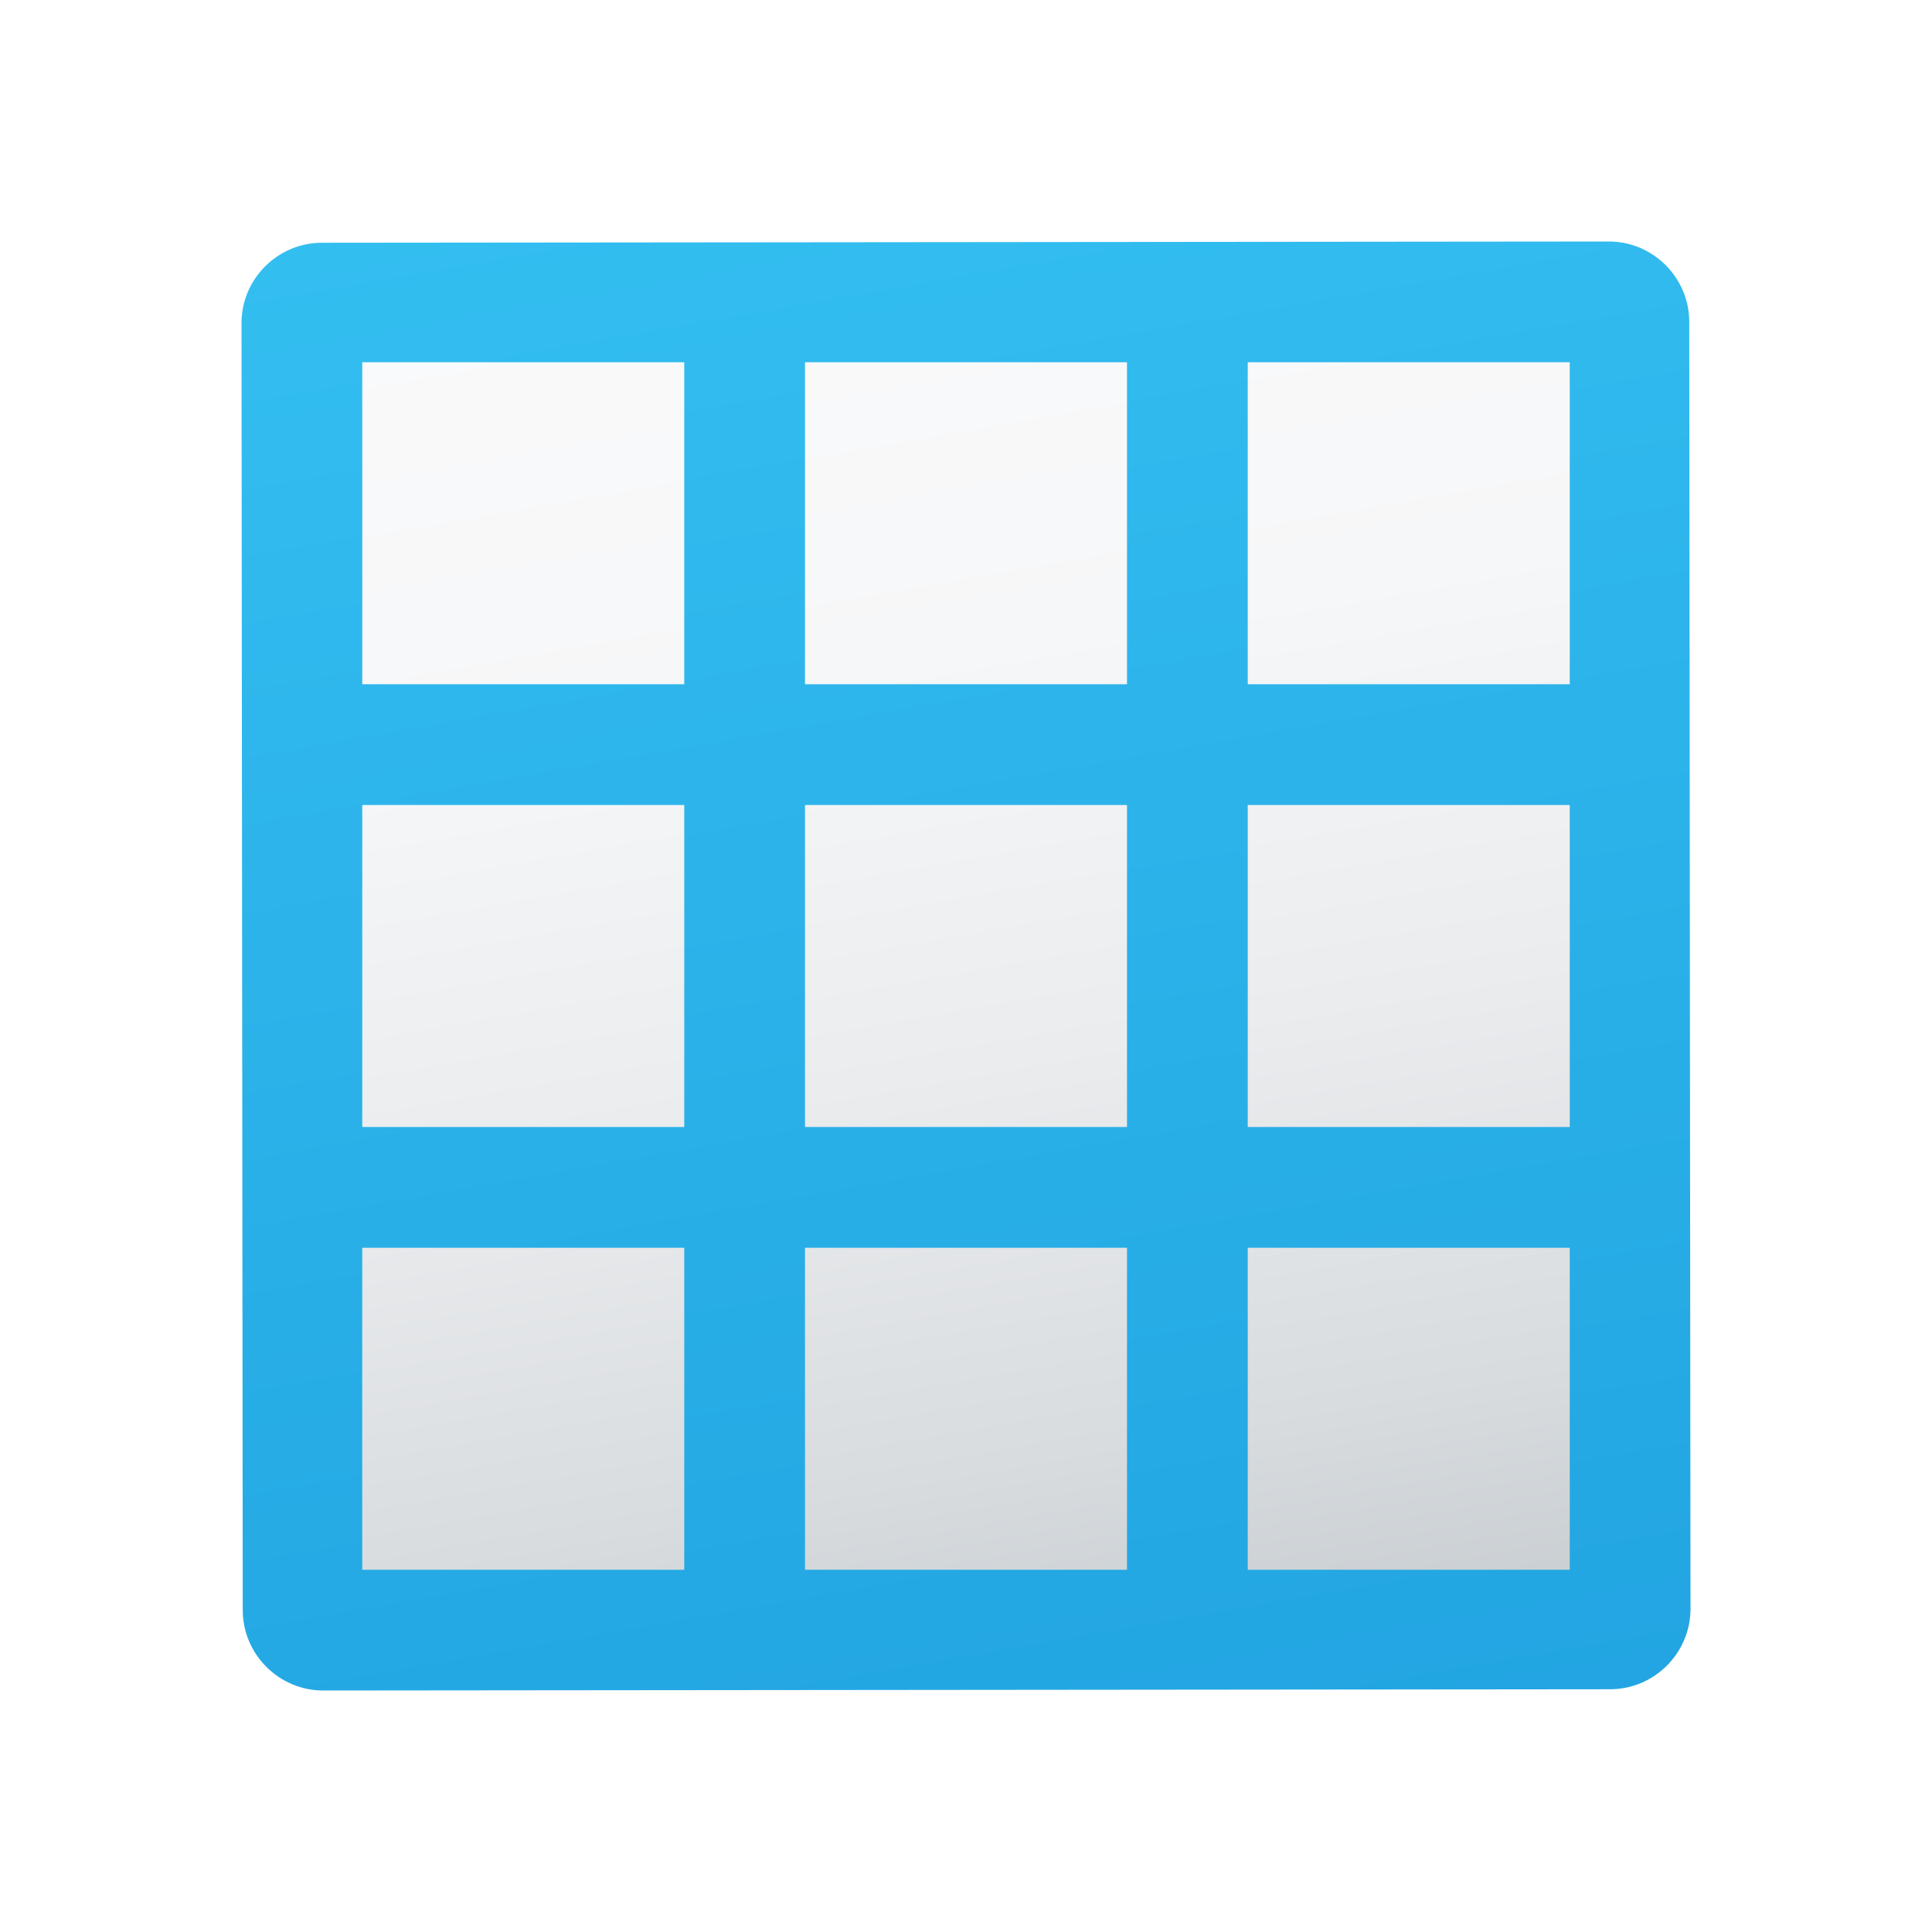
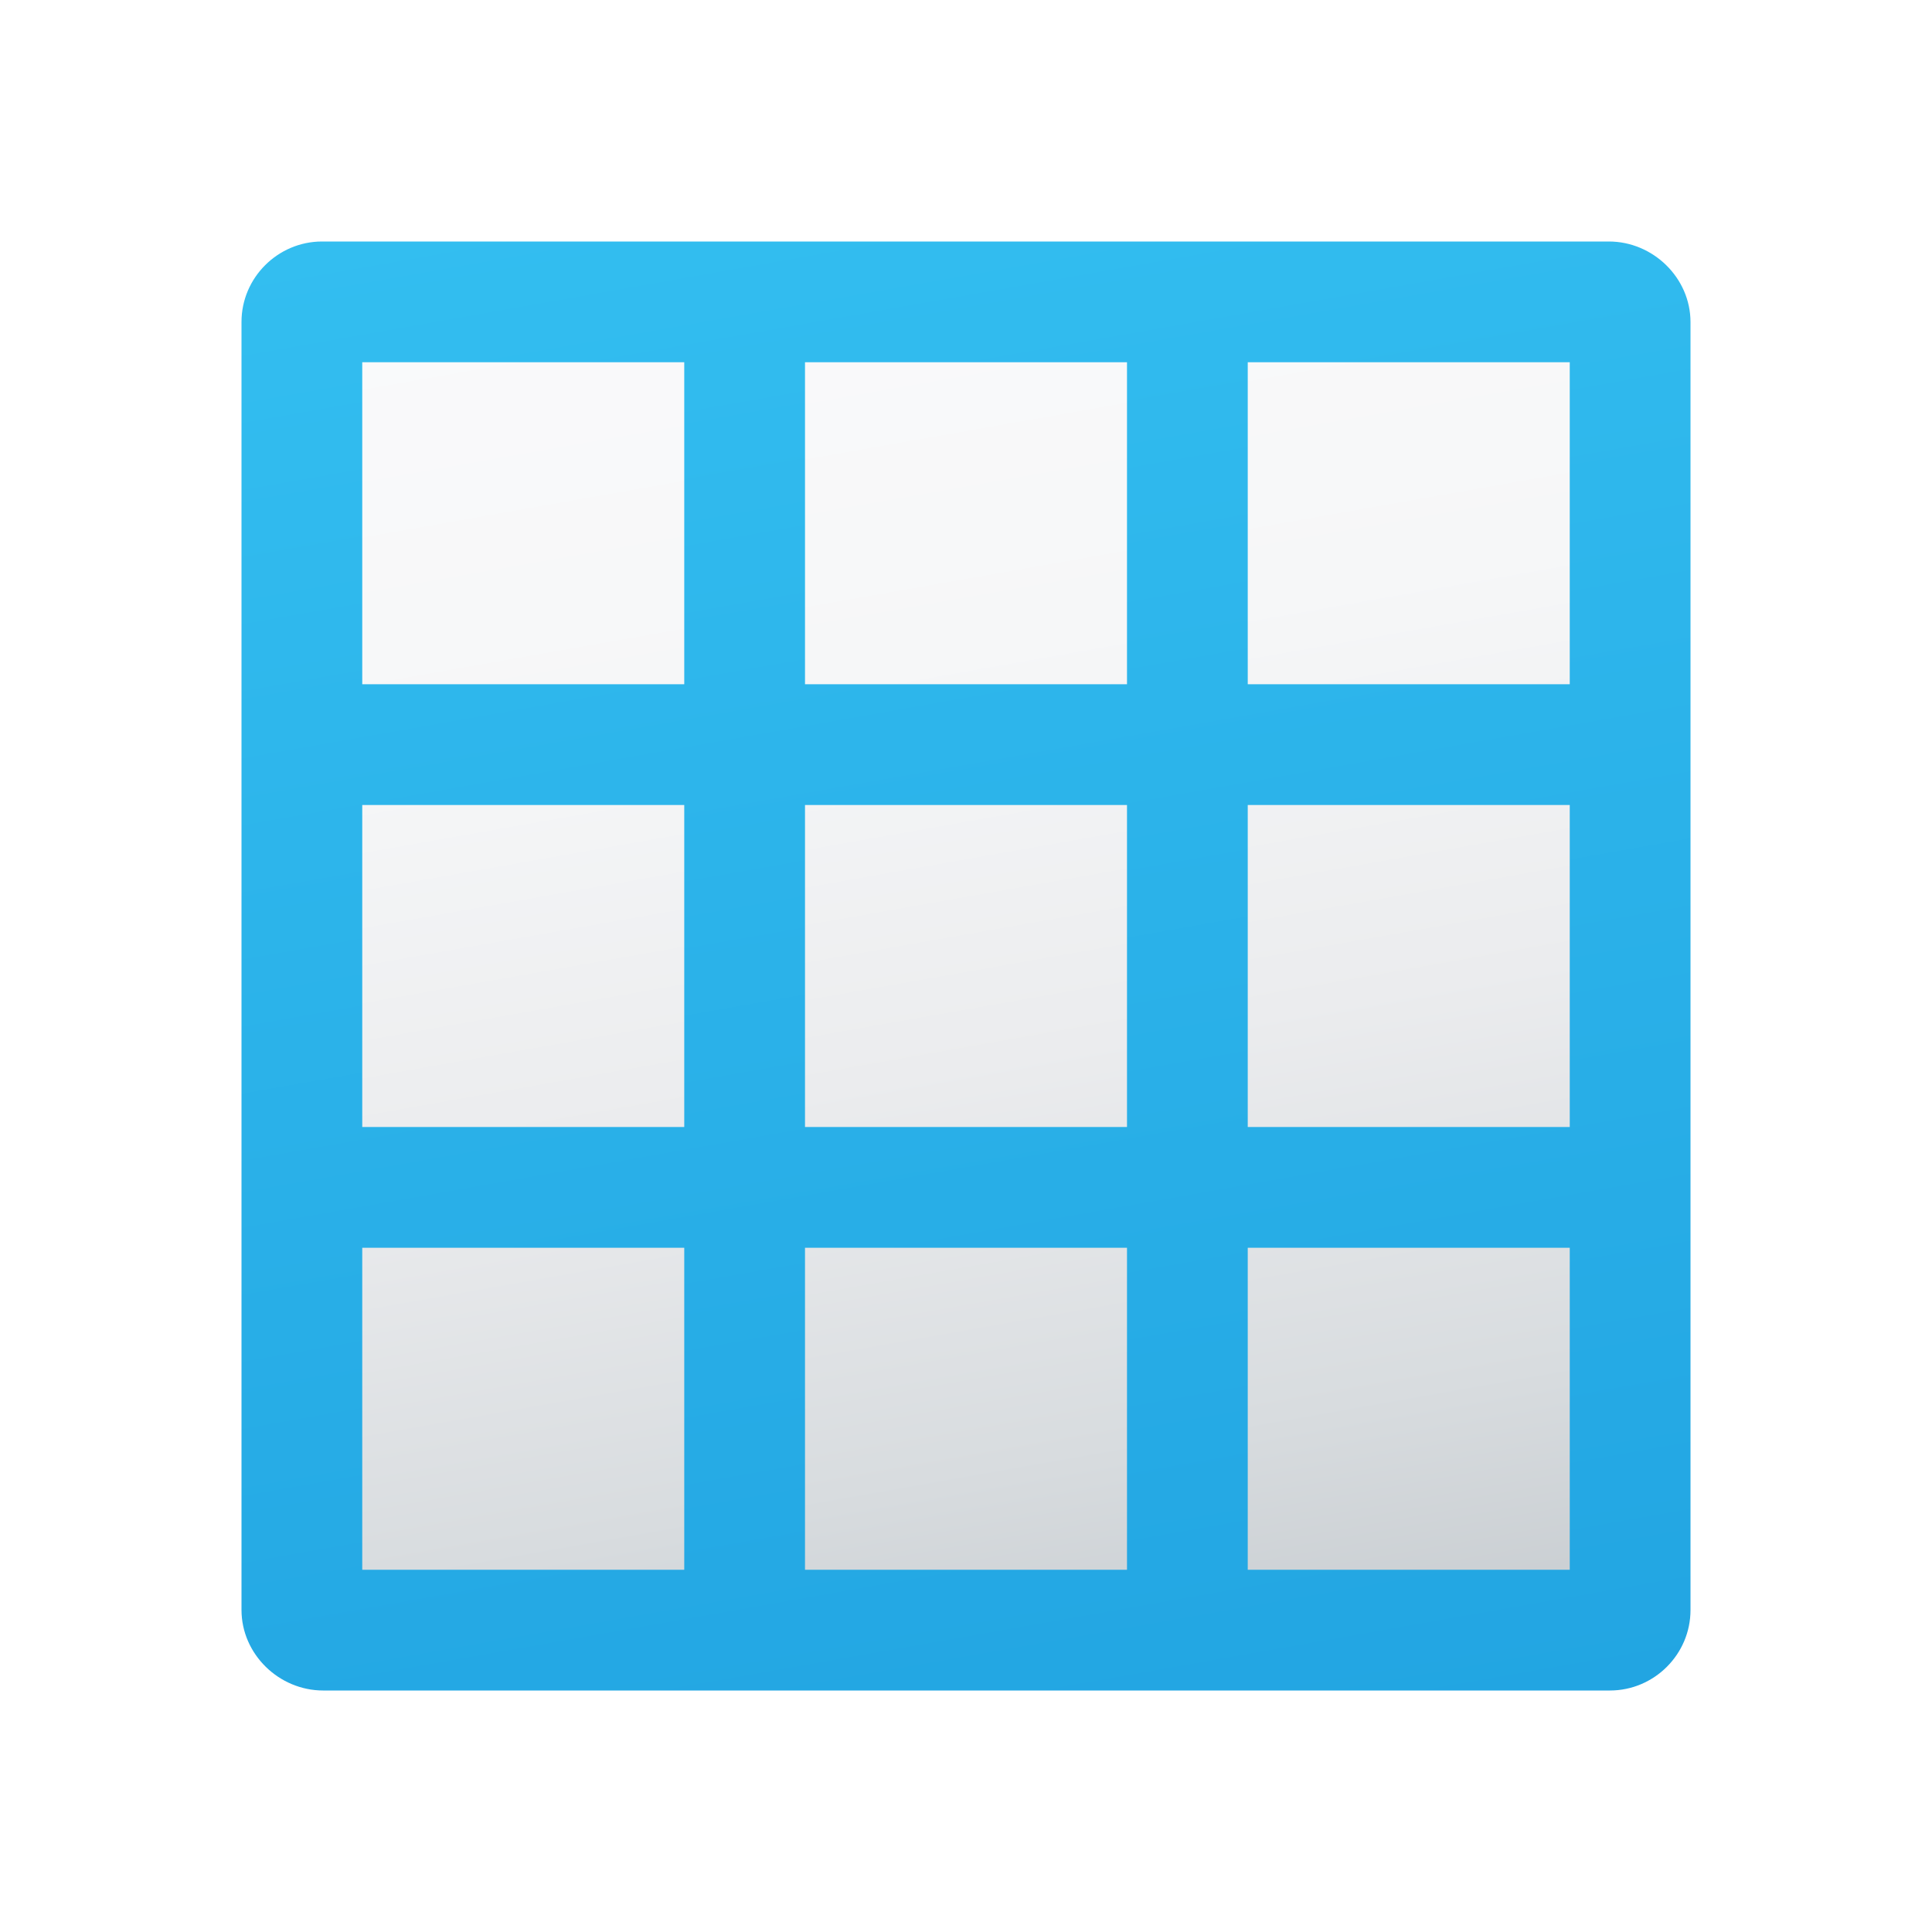
- <svg xmlns="http://www.w3.org/2000/svg" viewBox="0 0 48 48" width="48px" height="48px">
+ <svg xmlns="http://www.w3.org/2000/svg" viewBox="0 0 48 48" width="48px" height="48px" version="1.1" id="svg877">
+   <defs id="defs881" />
  <linearGradient id="yTOJ6rWnKEl3fjxTg5ylTa" x1="20.786" x2="27.214" y1="5.774" y2="42.226" gradientUnits="userSpaceOnUse">
-     <stop offset="0" stop-color="#fafafb" />
-     <stop offset=".293" stop-color="#f6f7f8" />
-     <stop offset=".566" stop-color="#ebecee" />
-     <stop offset=".832" stop-color="#d8dcdf" />
-     <stop offset="1" stop-color="#c8cdd1" />
+     <stop offset="0" stop-color="#fafafb" id="stop857" />
+     <stop offset=".293" stop-color="#f6f7f8" id="stop859" />
+     <stop offset=".566" stop-color="#ebecee" id="stop861" />
+     <stop offset=".832" stop-color="#d8dcdf" id="stop863" />
+     <stop offset="1" stop-color="#c8cdd1" id="stop865" />
  </linearGradient>
-   <path fill="url(#yTOJ6rWnKEl3fjxTg5ylTa)" d="M40.002,39.971L8.029,40.002L7.998,8.029l31.972-0.031L40.002,39.971z" />
+   <path fill="url(#yTOJ6rWnKEl3fjxTg5ylTa)" d="M40.002,39.971L8.029,40.002L7.998,8.029l31.972-0.031L40.002,39.971z" id="path868" />
  <linearGradient id="yTOJ6rWnKEl3fjxTg5ylTb" x1="20.439" x2="27.561" y1="3.806" y2="44.194" gradientUnits="userSpaceOnUse">
-     <stop offset="0" stop-color="#33bef0" />
-     <stop offset="1" stop-color="#22a5e2" />
+     <stop offset="0" stop-color="#33bef0" id="stop870" />
+     <stop offset="1" stop-color="#22a5e2" id="stop872" />
  </linearGradient>
-   <path fill="url(#yTOJ6rWnKEl3fjxTg5ylTb)" d="M41.969,7.996C41.968,6.898,41.069,6,39.971,6c-0.001,0-0.001,0-0.002,0L7.996,6.031 C6.897,6.032,5.999,6.932,6,8.031l0.031,31.973C6.032,41.102,6.931,42,8.029,42c0.001,0,0.001,0,0.002,0l31.973-0.031 c1.099-0.001,1.997-0.901,1.996-2L41.969,7.996z M20,28v-8h8v8H20z M28,31v8h-8v-8H28z M17,28H9v-8h8V28z M31,20h8v8h-8V20z M39,17 h-8V9h8V17z M28,9v8h-8V9H28z M17,9v8H9V9H17z M9,31h8v8H9V31z M31,39v-8h8v8H31z" />
+   <path fill="url(#yTOJ6rWnKEl3fjxTg5ylTb)" d="M 42,8 C 41.999,6.902 41.069,6 39.971,6 H 40 8 C 6.901,6.001 5.999,6.901 6,8 v 32 c 0.001,1.098 0.931,2 2.029,2 H 8 40 c 1.099,-10e-4 2.001,-0.901 2,-2 z M 20,28 v -8 h 8 v 8 z m 8,3 v 8 H 20 V 31 Z M 17,28 H 9 v -8 h 8 z m 14,-8 h 8 v 8 h -8 z m 8,-3 H 31 V 9 h 8 z M 28,9 v 8 H 20 V 9 Z M 17,9 v 8 H 9 V 9 Z M 9,31 h 8 v 8 H 9 Z m 22,8 v -8 h 8 v 8 z" id="path875" />
</svg>
